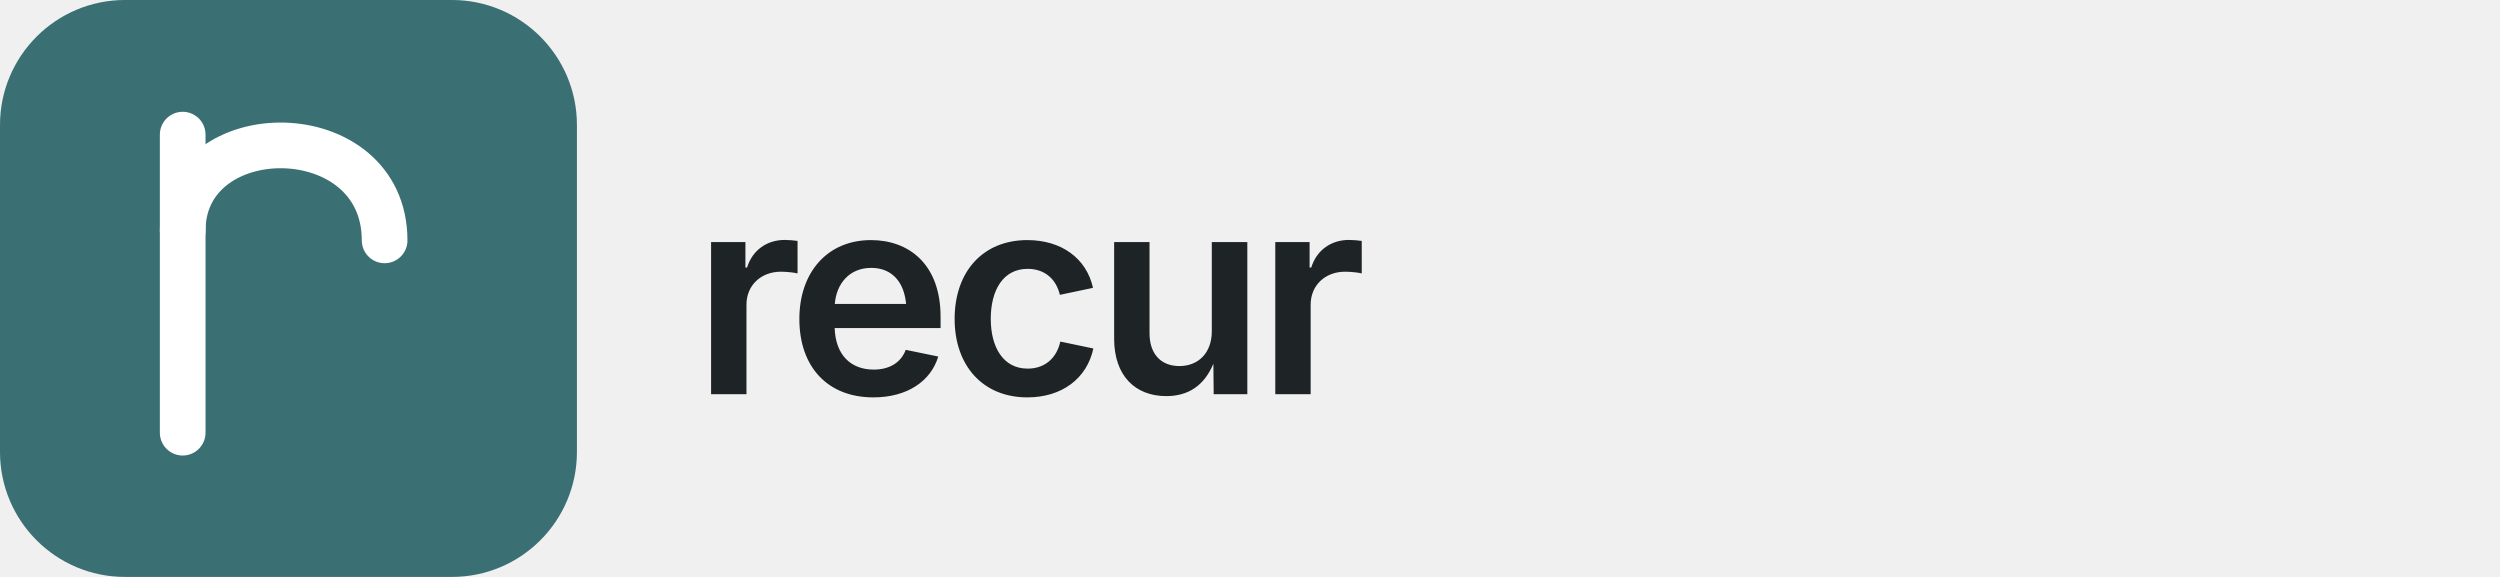
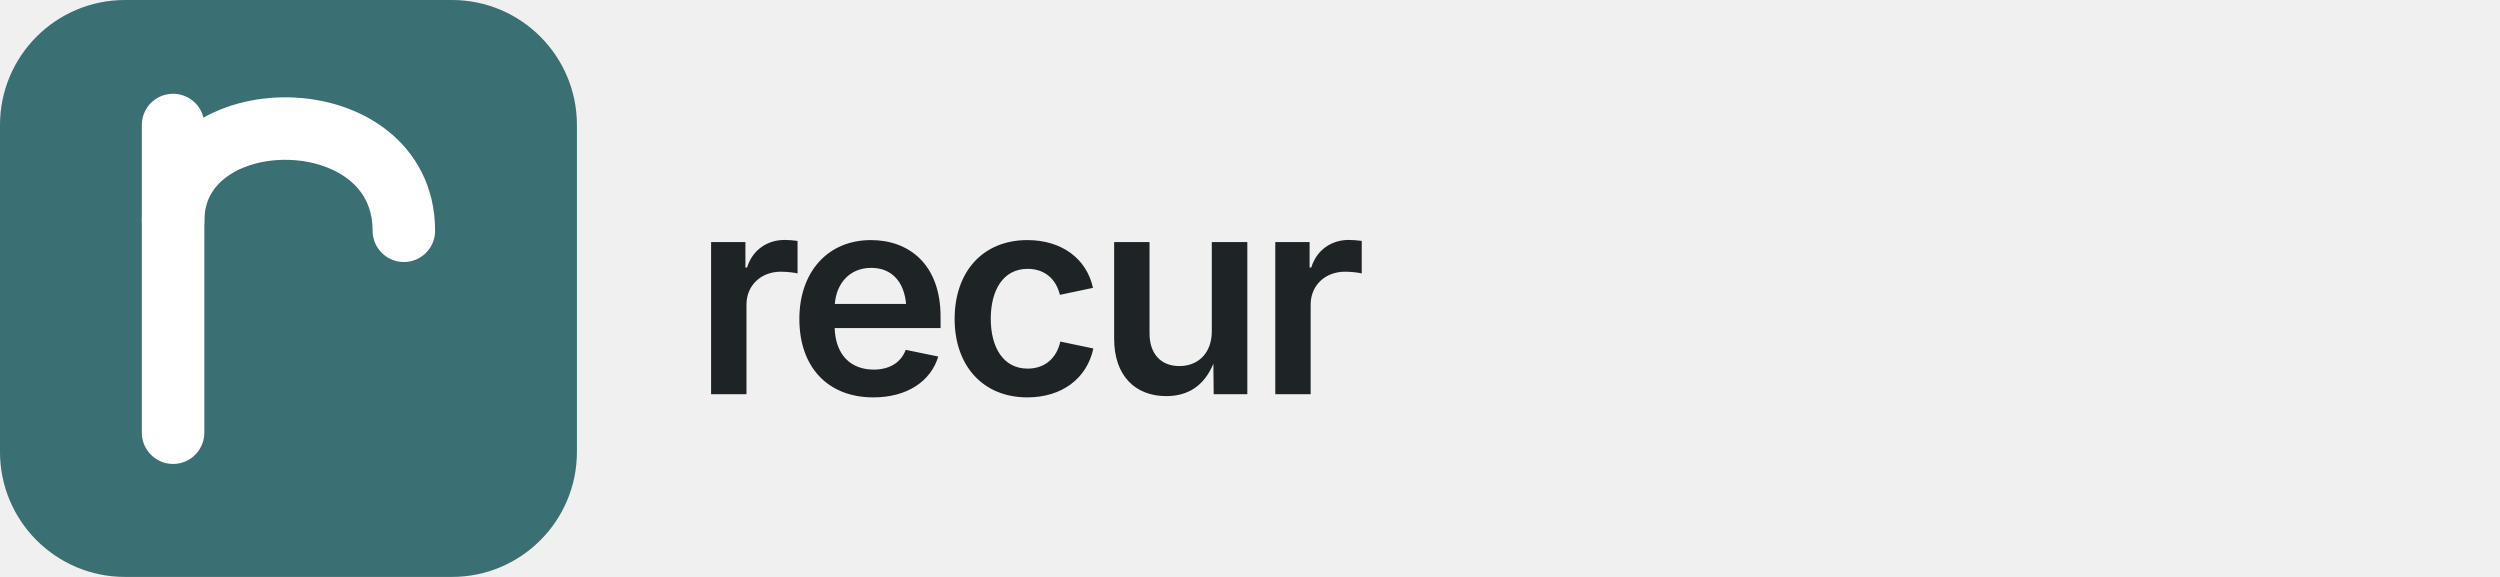
<svg xmlns="http://www.w3.org/2000/svg" width="520" height="120" viewBox="0 0 520 120">
  <rect width="120" height="120" rx="26" fill="#3A6F73" />
-   <path d="M38 90 L38 28" stroke="white" stroke-width="9.5" stroke-linecap="round" fill="none" />
-   <path d="M38 48 C38 24 80 24 80 50" stroke="white" stroke-width="9.5" stroke-linecap="round" fill="none" />
+   <line x1="36" y1="90" x2="36" y2="26" stroke="white" stroke-width="13" stroke-linecap="round" />
+   <path d="M36 46 C36 20 84 20 84 48" stroke="white" stroke-width="13" stroke-linecap="round" fill="none" />
  <text x="144" y="82" font-family="Inter, 'Helvetica Neue', Arial, sans-serif" font-weight="600" font-size="58" letter-spacing="-2" fill="#1E2426">recur</text>
</svg>
